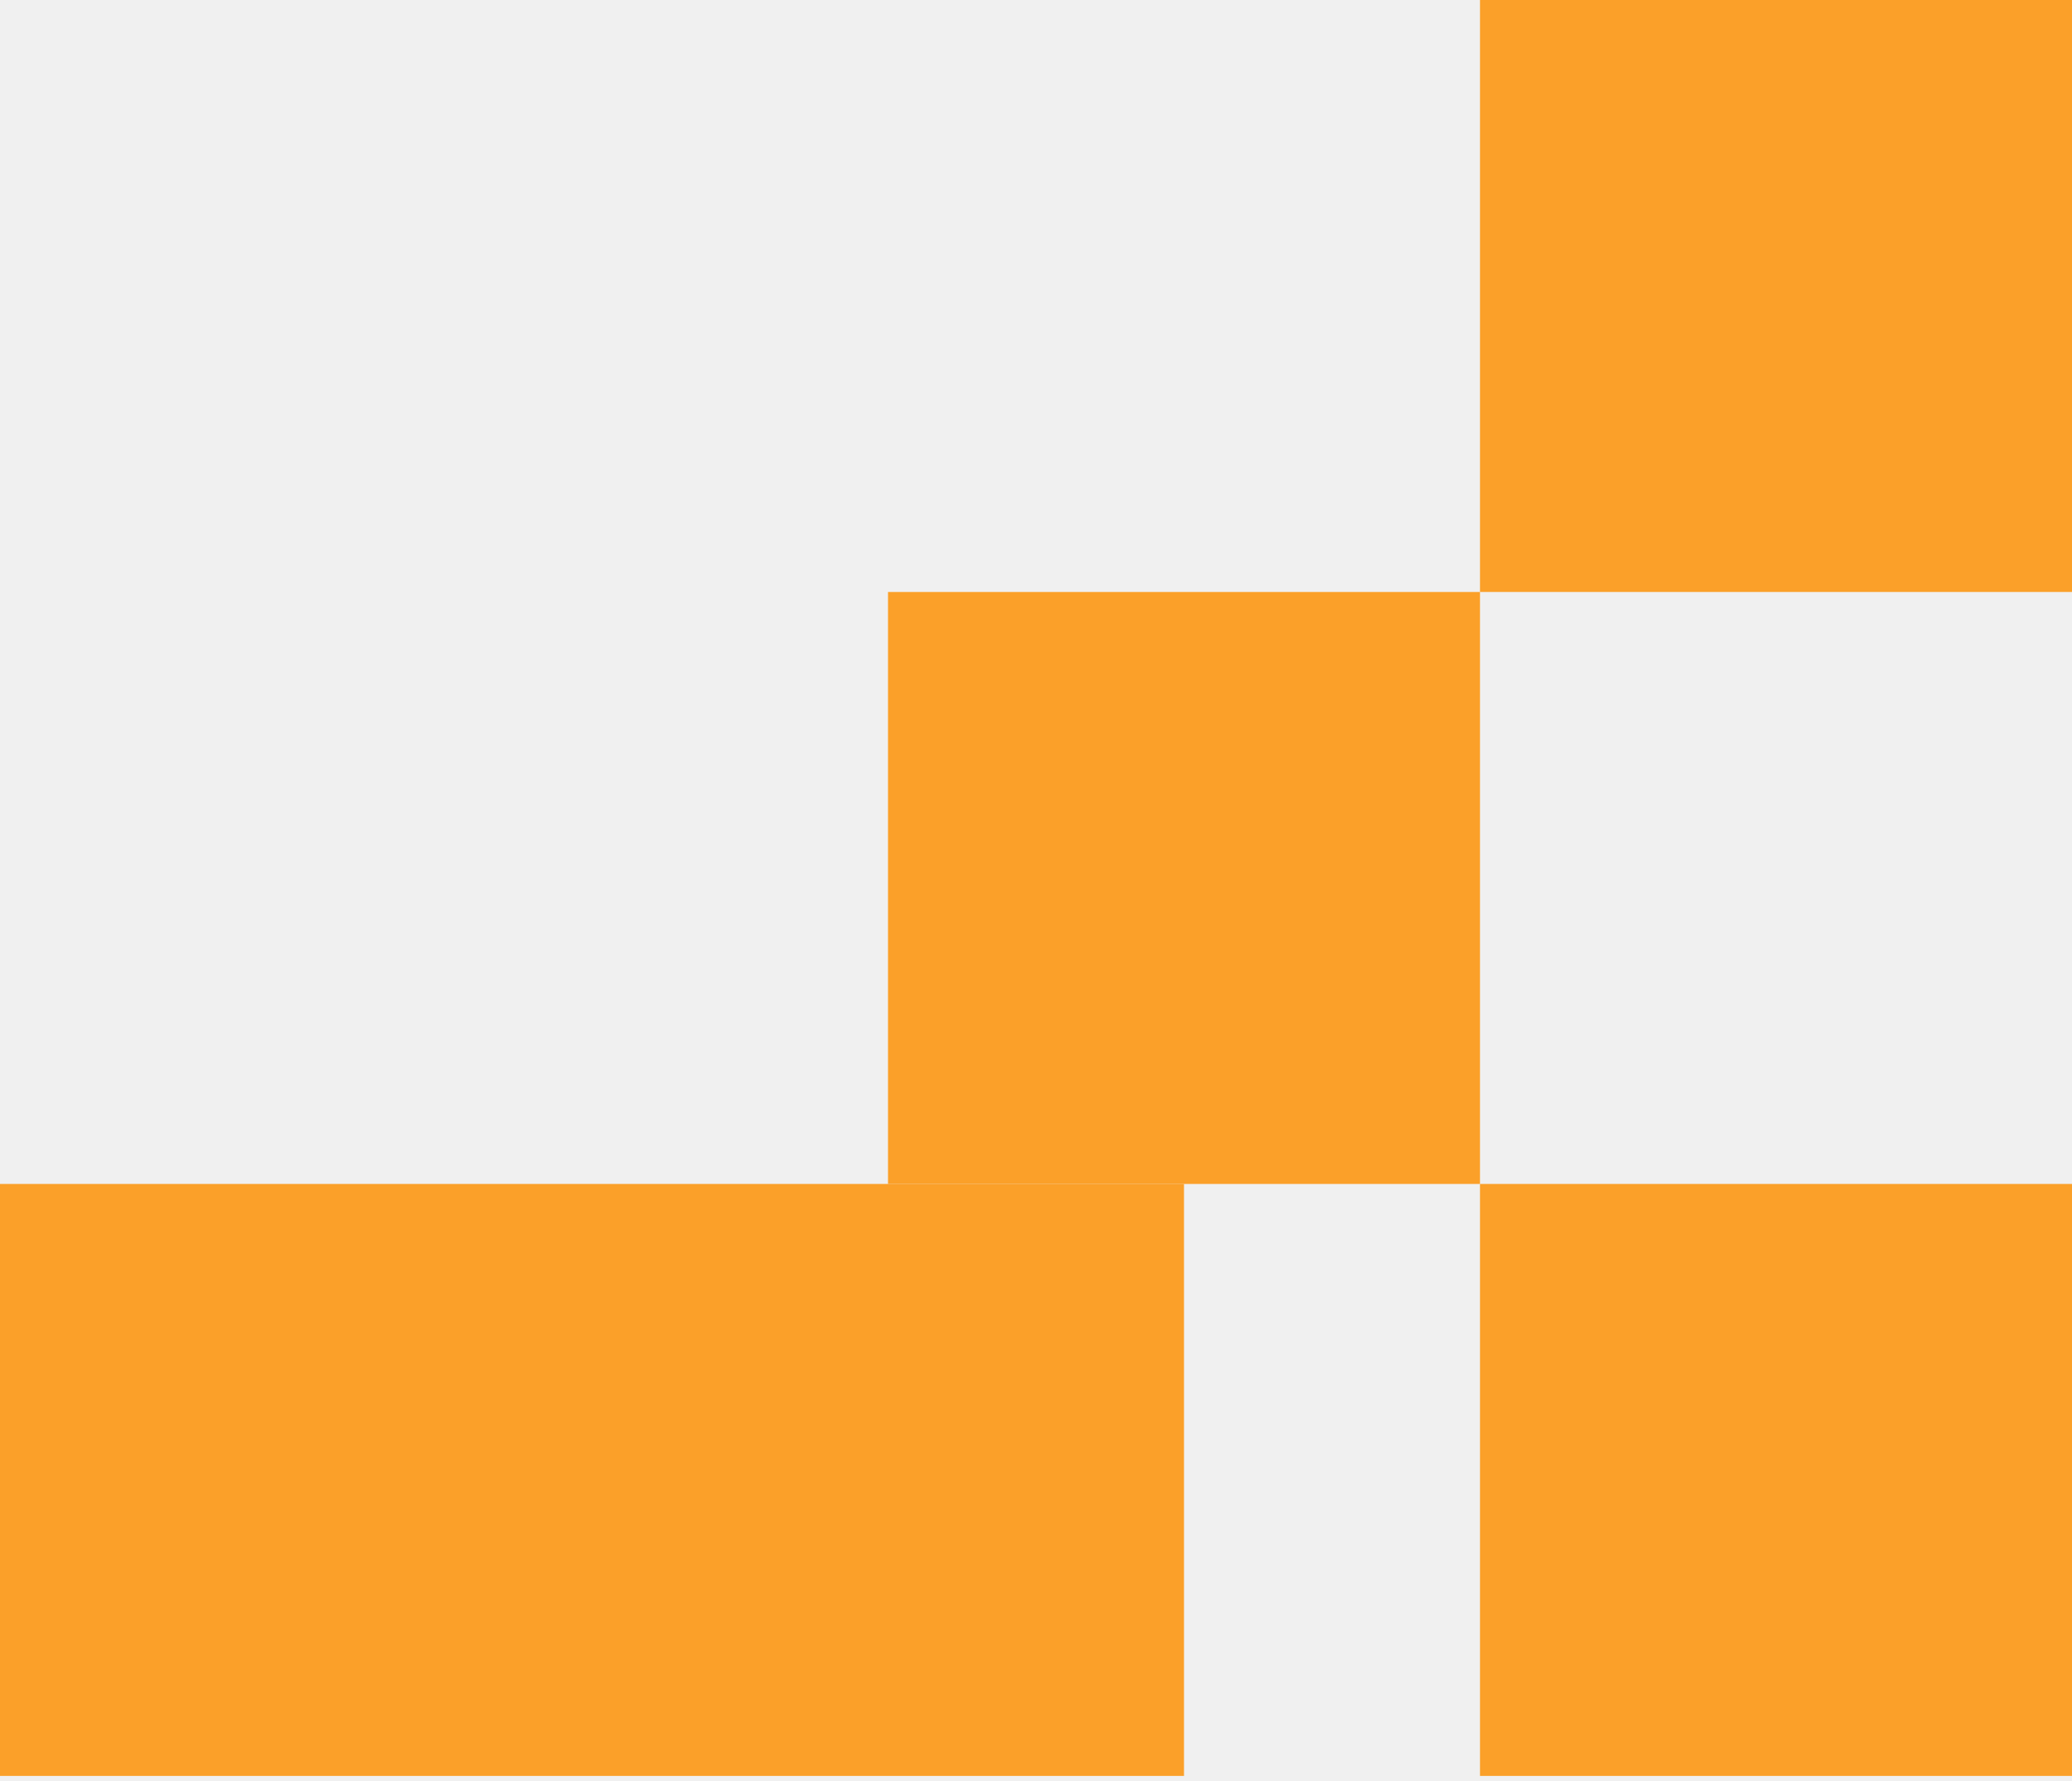
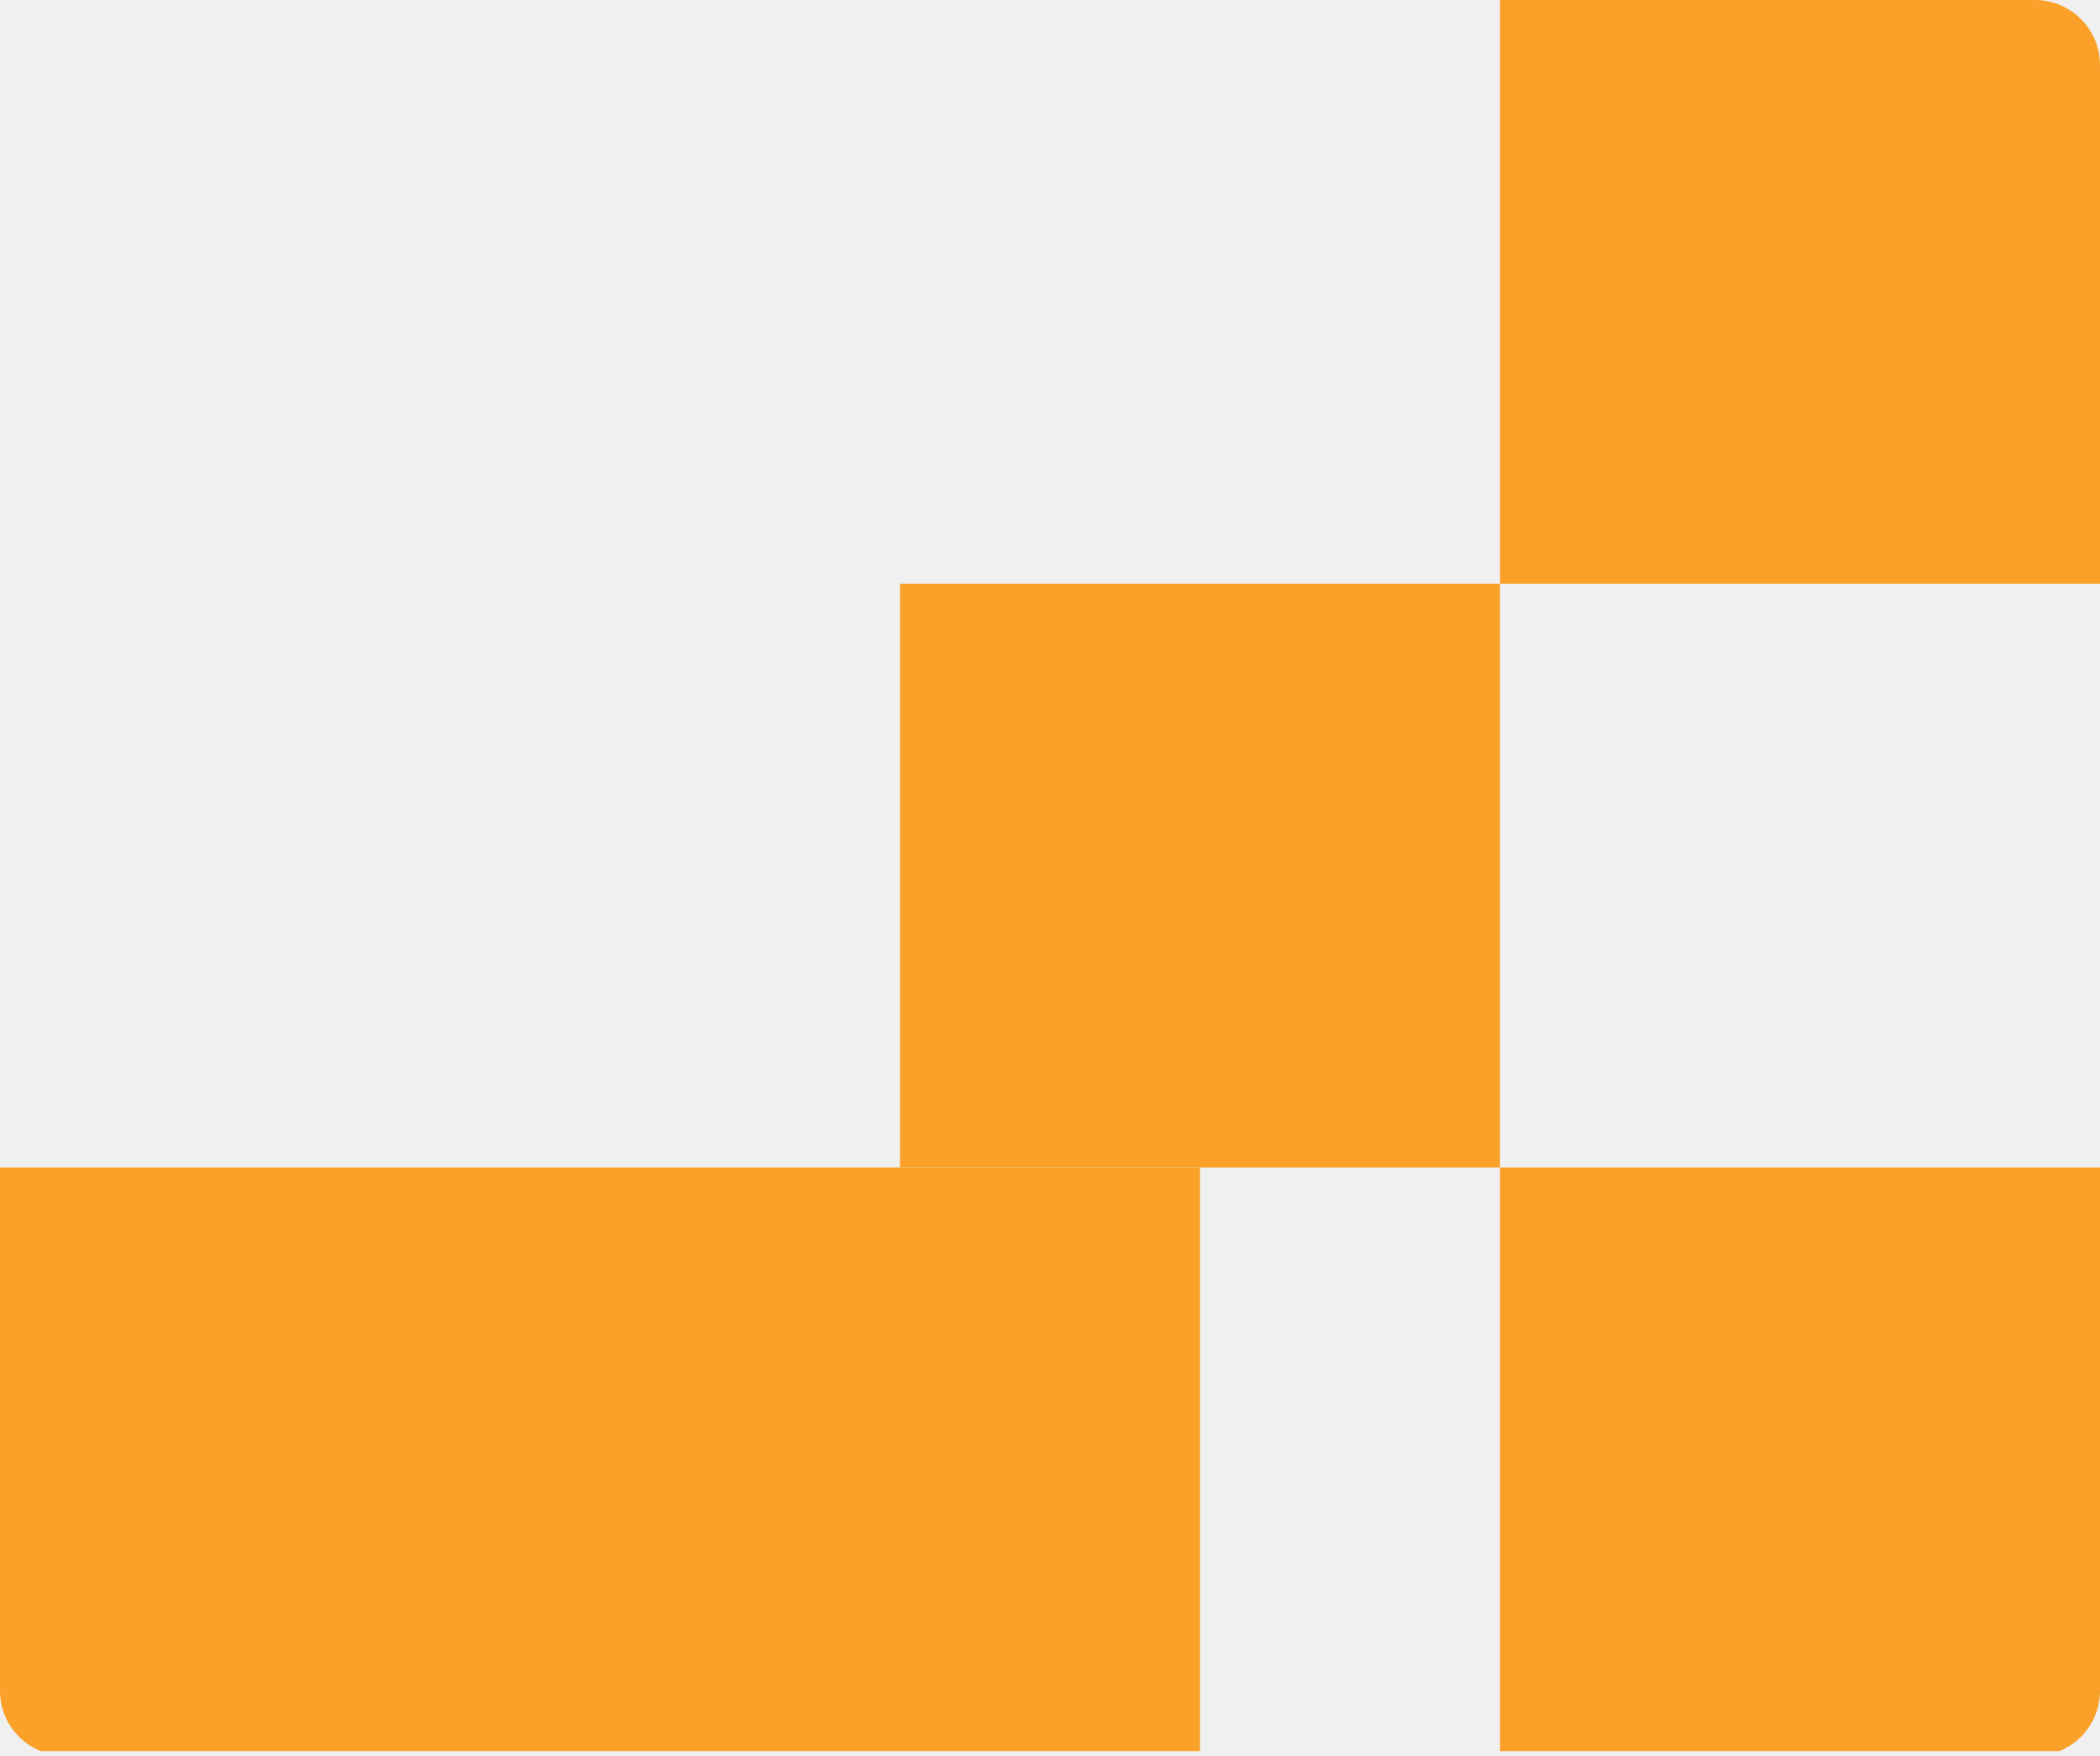
- <svg xmlns="http://www.w3.org/2000/svg" width="377" height="324" viewBox="0 0 377 324" fill="none">
+ <svg xmlns="http://www.w3.org/2000/svg" width="323" height="270" viewBox="0 0 323 270" fill="none">
  <g clip-path="url(#clip0_1_69)">
-     <path d="M1.52588e-05 323.144H215.429V215.43L1.52588e-05 215.43V323.144Z" fill="#FBA029" />
-     <path d="M161.572 215.43H269.286V107.716L161.572 107.716V215.43Z" fill="#FBA029" />
-     <path d="M269.286 323.144H377V215.43H269.286V323.144Z" fill="#FBA029" />
-     <path d="M269.286 107.714L377 107.714V-7.62939e-06L269.286 -7.62939e-06V107.714Z" fill="#FBA029" />
+     <path d="M-1.52588e-05 269.287H184.572V179.525L-1.52588e-05 179.525V269.287Z" fill="#FBA029" />
+     <path d="M138.429 179.525H230.715V89.763L138.429 89.763V179.525Z" fill="#FBA029" />
+     <path d="M230.715 269.287H323V179.525H230.715V269.287Z" fill="#FBA029" />
+     <path d="M230.715 89.762L323 89.762V-7.62939e-06L230.715 -7.62939e-06V89.762Z" fill="#FBA029" />
  </g>
  <defs>
    <clipPath id="clip0_1_69">
-       <rect width="377" height="324" fill="white" />
+       <rect width="323" height="270" rx="10" fill="white" />
    </clipPath>
  </defs>
</svg>
